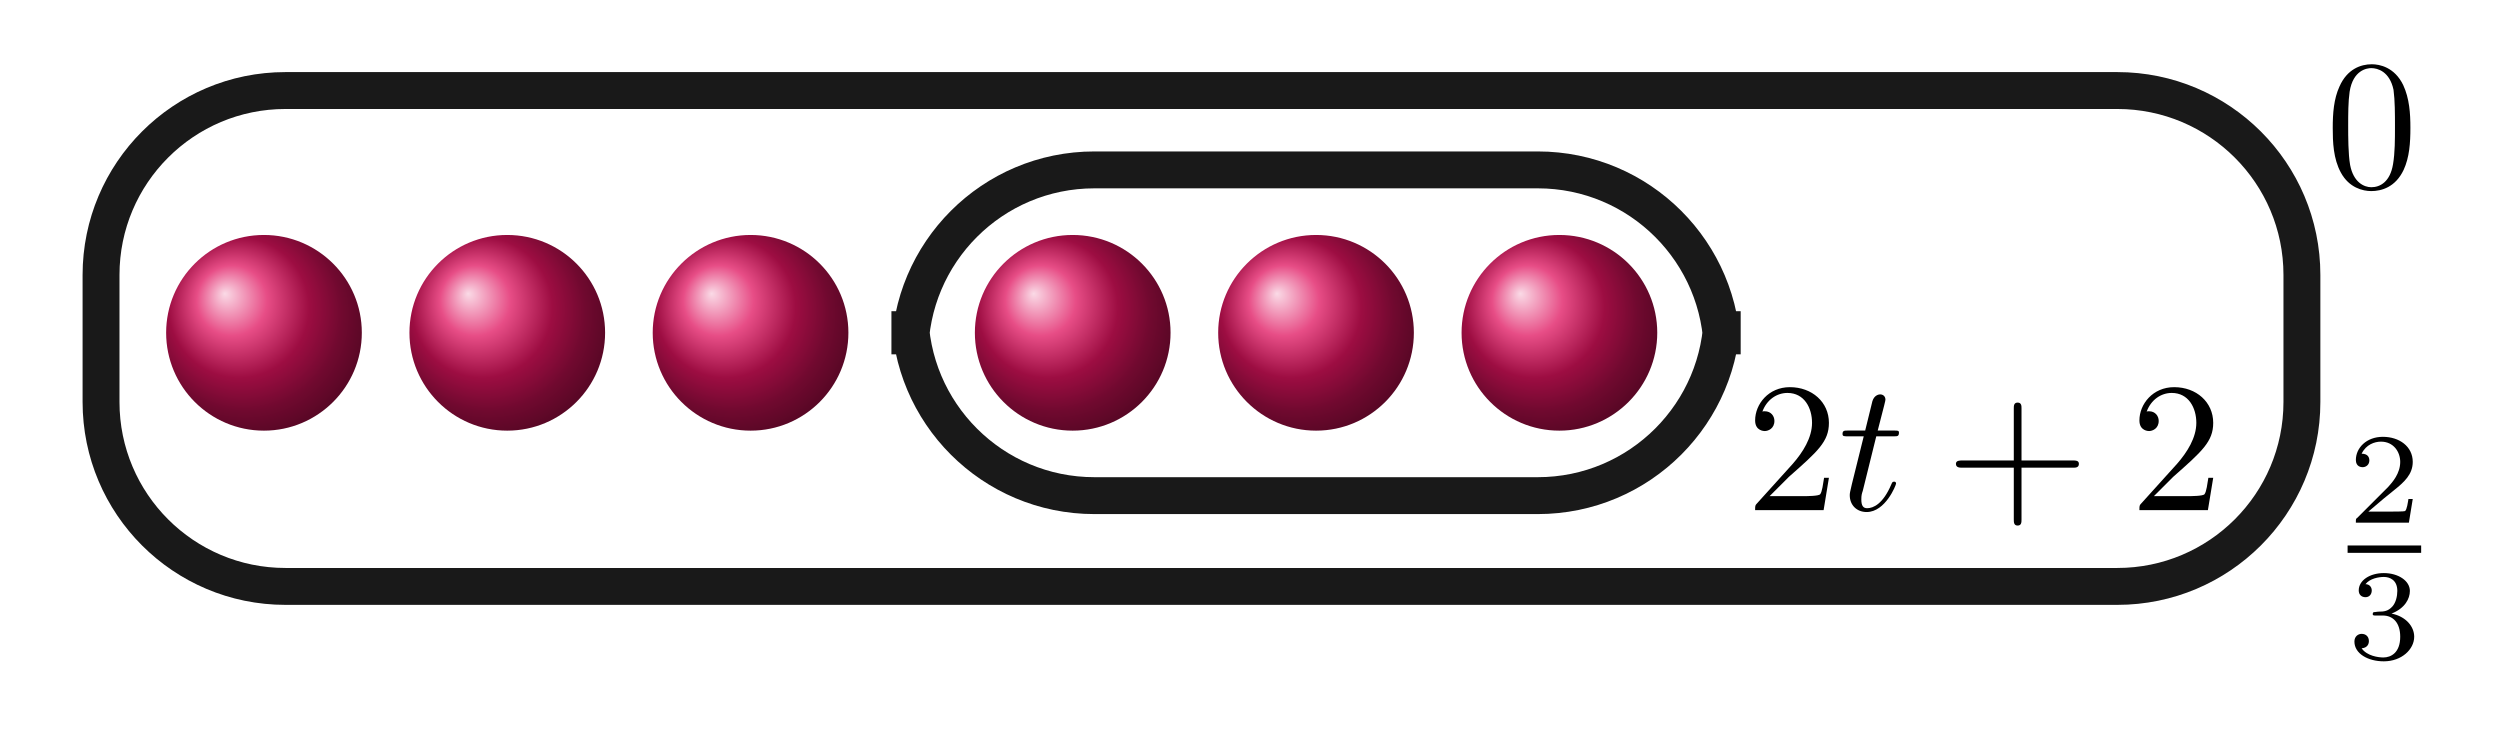
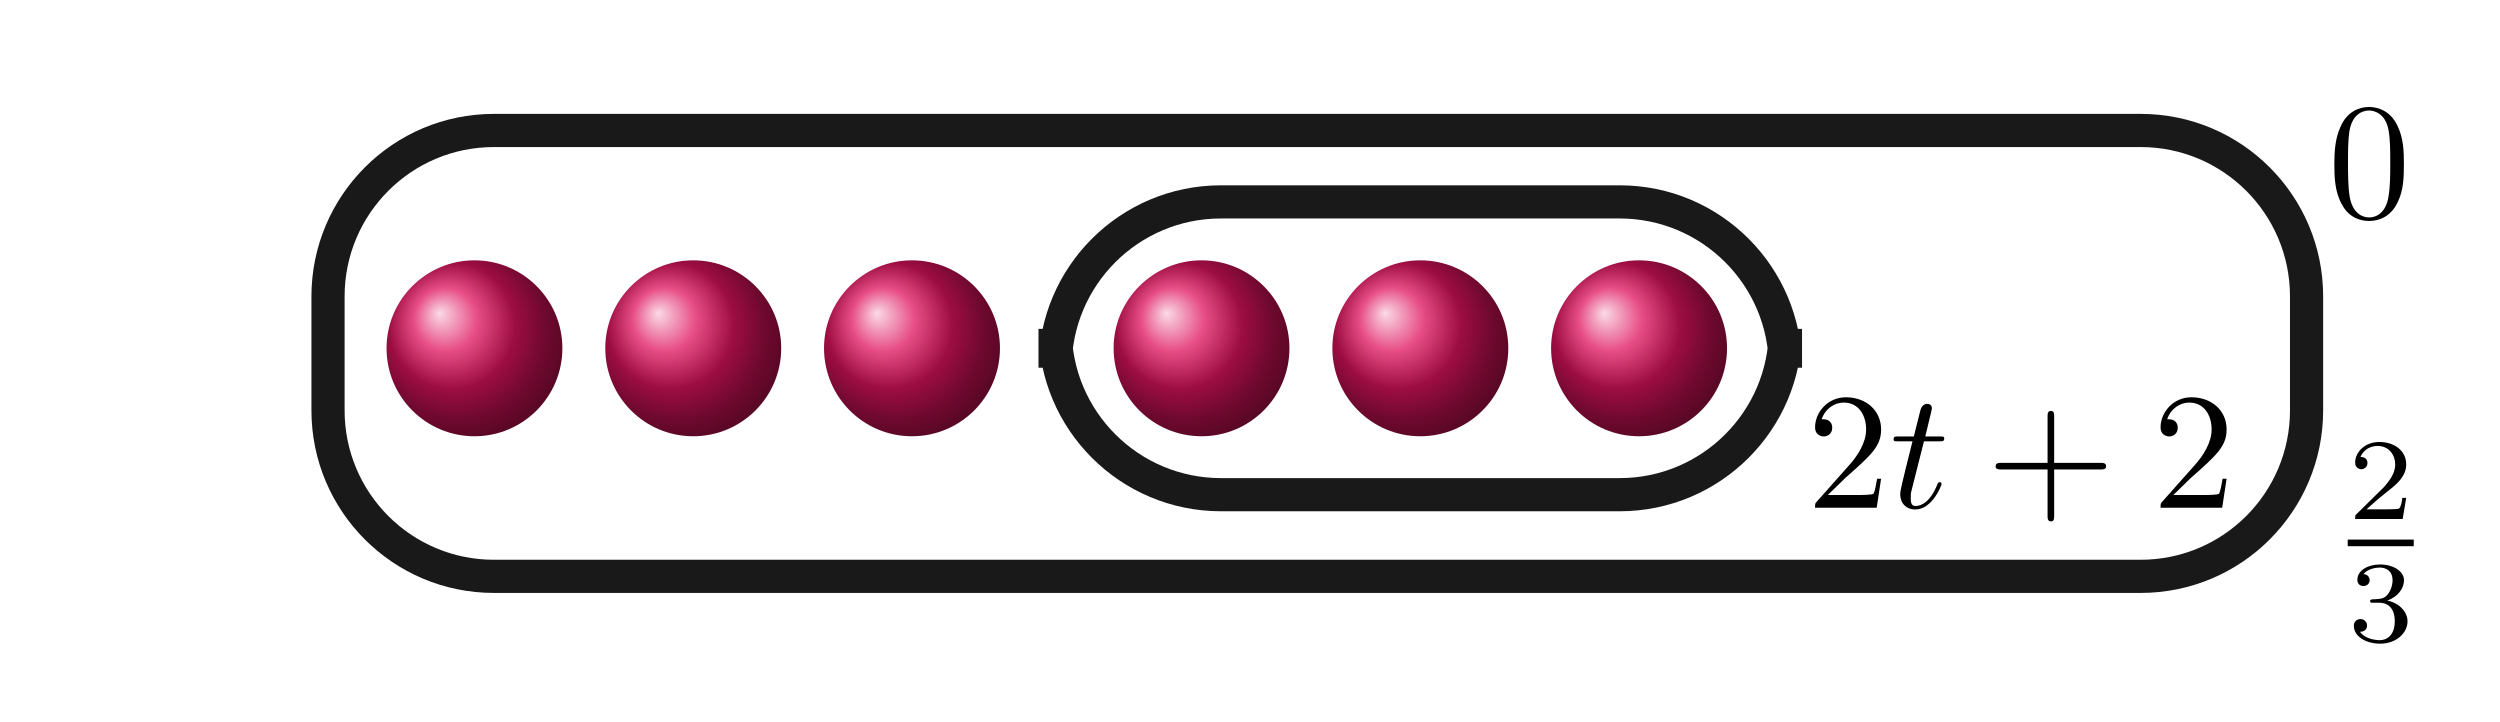
- <svg xmlns="http://www.w3.org/2000/svg" xmlns:xlink="http://www.w3.org/1999/xlink" width="81pt" height="24pt" viewBox="0 0 81 24">
+ <svg xmlns="http://www.w3.org/2000/svg" xmlns:xlink="http://www.w3.org/1999/xlink" width="88.754" height="25.611" viewBox="0 0 88.754 25.611">
  <defs>
    <g>
      <g id="glyph-0-0">
-         <path d="M 0.766 -0.453 L 1.391 -1.078 C 2.328 -1.906 2.688 -2.219 2.688 -2.828 C 2.688 -3.5 2.141 -3.984 1.422 -3.984 C 0.734 -3.984 0.297 -3.438 0.297 -2.906 C 0.297 -2.562 0.594 -2.562 0.609 -2.562 C 0.719 -2.562 0.922 -2.641 0.922 -2.891 C 0.922 -3.047 0.812 -3.203 0.609 -3.203 C 0.562 -3.203 0.547 -3.203 0.531 -3.188 C 0.672 -3.578 1 -3.797 1.344 -3.797 C 1.891 -3.797 2.141 -3.312 2.141 -2.828 C 2.141 -2.344 1.844 -1.875 1.516 -1.5 L 0.359 -0.219 C 0.297 -0.156 0.297 -0.141 0.297 0 L 2.516 0 L 2.688 -1.047 L 2.531 -1.047 C 2.5 -0.859 2.469 -0.594 2.406 -0.516 C 2.359 -0.453 1.969 -0.453 1.844 -0.453 Z M 0.766 -0.453 " />
+         <path d="M 0.75 -0.453 L 1.375 -1.062 C 2.297 -1.875 2.641 -2.188 2.641 -2.781 C 2.641 -3.453 2.109 -3.922 1.391 -3.922 C 0.734 -3.922 0.297 -3.375 0.297 -2.859 C 0.297 -2.531 0.594 -2.531 0.609 -2.531 C 0.703 -2.531 0.906 -2.594 0.906 -2.844 C 0.906 -3 0.812 -3.141 0.594 -3.141 C 0.547 -3.141 0.547 -3.141 0.531 -3.141 C 0.656 -3.516 0.984 -3.734 1.312 -3.734 C 1.859 -3.734 2.109 -3.266 2.109 -2.781 C 2.109 -2.312 1.812 -1.844 1.484 -1.484 L 0.359 -0.219 C 0.297 -0.156 0.297 -0.141 0.297 0 L 2.484 0 L 2.641 -1.031 L 2.5 -1.031 C 2.469 -0.844 2.422 -0.594 2.375 -0.5 C 2.328 -0.453 1.938 -0.453 1.812 -0.453 Z M 0.75 -0.453 " />
      </g>
      <g id="glyph-0-1">
-         <path d="M 2.453 -1.375 L 4.125 -1.375 C 4.203 -1.375 4.312 -1.375 4.312 -1.5 C 4.312 -1.609 4.203 -1.609 4.125 -1.609 L 2.453 -1.609 L 2.453 -3.297 C 2.453 -3.375 2.453 -3.484 2.328 -3.484 C 2.203 -3.484 2.203 -3.375 2.203 -3.297 L 2.203 -1.609 L 0.531 -1.609 C 0.453 -1.609 0.328 -1.609 0.328 -1.5 C 0.328 -1.375 0.453 -1.375 0.531 -1.375 L 2.203 -1.375 L 2.203 0.297 C 2.203 0.391 2.203 0.5 2.328 0.5 C 2.453 0.5 2.453 0.391 2.453 0.297 Z M 2.453 -1.375 " />
+         <path d="M 2.406 -1.359 L 4.047 -1.359 C 4.141 -1.359 4.25 -1.359 4.25 -1.469 C 4.25 -1.594 4.141 -1.594 4.047 -1.594 L 2.406 -1.594 L 2.406 -3.234 C 2.406 -3.328 2.406 -3.438 2.297 -3.438 C 2.172 -3.438 2.172 -3.328 2.172 -3.234 L 2.172 -1.594 L 0.531 -1.594 C 0.438 -1.594 0.328 -1.594 0.328 -1.469 C 0.328 -1.359 0.438 -1.359 0.531 -1.359 L 2.172 -1.359 L 2.172 0.297 C 2.172 0.375 2.172 0.484 2.297 0.484 C 2.406 0.484 2.406 0.375 2.406 0.297 Z M 2.406 -1.359 " />
      </g>
      <g id="glyph-0-2">
-         <path d="M 2.75 -1.922 C 2.75 -2.391 2.719 -2.875 2.516 -3.312 C 2.234 -3.891 1.75 -3.984 1.5 -3.984 C 1.141 -3.984 0.703 -3.828 0.453 -3.266 C 0.266 -2.859 0.234 -2.391 0.234 -1.922 C 0.234 -1.469 0.25 -0.922 0.5 -0.469 C 0.766 0.016 1.203 0.125 1.484 0.125 C 1.812 0.125 2.266 0 2.531 -0.562 C 2.719 -0.969 2.75 -1.438 2.75 -1.922 Z M 1.484 0 C 1.25 0 0.906 -0.156 0.797 -0.719 C 0.734 -1.078 0.734 -1.641 0.734 -1.984 C 0.734 -2.375 0.734 -2.766 0.781 -3.094 C 0.891 -3.797 1.344 -3.859 1.484 -3.859 C 1.688 -3.859 2.078 -3.75 2.203 -3.156 C 2.25 -2.812 2.25 -2.359 2.25 -1.984 C 2.25 -1.531 2.25 -1.125 2.188 -0.75 C 2.094 -0.172 1.766 0 1.484 0 Z M 1.484 0 " />
+         <path d="M 2.703 -1.891 C 2.703 -2.359 2.688 -2.828 2.469 -3.266 C 2.203 -3.828 1.719 -3.922 1.469 -3.922 C 1.125 -3.922 0.688 -3.766 0.453 -3.219 C 0.266 -2.812 0.234 -2.359 0.234 -1.891 C 0.234 -1.438 0.25 -0.906 0.5 -0.469 C 0.75 0.016 1.172 0.125 1.469 0.125 C 1.781 0.125 2.234 0 2.484 -0.547 C 2.688 -0.953 2.703 -1.422 2.703 -1.891 Z M 1.469 0 C 1.234 0 0.891 -0.141 0.781 -0.719 C 0.719 -1.062 0.719 -1.609 0.719 -1.953 C 0.719 -2.328 0.719 -2.719 0.766 -3.047 C 0.875 -3.734 1.312 -3.797 1.469 -3.797 C 1.656 -3.797 2.047 -3.688 2.156 -3.109 C 2.219 -2.781 2.219 -2.328 2.219 -1.953 C 2.219 -1.516 2.219 -1.109 2.156 -0.734 C 2.062 -0.172 1.734 0 1.469 0 Z M 1.469 0 " />
      </g>
      <g id="glyph-1-0">
-         <path d="M 1.234 -2.391 L 1.797 -2.391 C 1.922 -2.391 1.969 -2.391 1.969 -2.516 C 1.969 -2.578 1.922 -2.578 1.812 -2.578 L 1.281 -2.578 C 1.5 -3.422 1.531 -3.547 1.531 -3.578 C 1.531 -3.688 1.453 -3.75 1.359 -3.75 C 1.328 -3.75 1.172 -3.734 1.109 -3.531 L 0.875 -2.578 L 0.312 -2.578 C 0.203 -2.578 0.141 -2.578 0.141 -2.469 C 0.141 -2.391 0.188 -2.391 0.312 -2.391 L 0.828 -2.391 C 0.406 -0.688 0.375 -0.594 0.375 -0.484 C 0.375 -0.156 0.609 0.062 0.922 0.062 C 1.531 0.062 1.875 -0.812 1.875 -0.859 C 1.875 -0.922 1.828 -0.922 1.812 -0.922 C 1.75 -0.922 1.75 -0.891 1.719 -0.828 C 1.453 -0.203 1.141 -0.062 0.938 -0.062 C 0.812 -0.062 0.75 -0.141 0.75 -0.344 C 0.75 -0.484 0.766 -0.531 0.797 -0.625 Z M 1.234 -2.391 " />
+         <path d="M 1.219 -2.359 L 1.766 -2.359 C 1.891 -2.359 1.938 -2.359 1.938 -2.469 C 1.938 -2.531 1.891 -2.531 1.781 -2.531 L 1.266 -2.531 C 1.469 -3.375 1.5 -3.5 1.5 -3.531 C 1.5 -3.625 1.438 -3.688 1.328 -3.688 C 1.312 -3.688 1.156 -3.688 1.094 -3.469 L 0.859 -2.531 L 0.312 -2.531 C 0.188 -2.531 0.141 -2.531 0.141 -2.422 C 0.141 -2.359 0.188 -2.359 0.297 -2.359 L 0.812 -2.359 C 0.391 -0.688 0.375 -0.578 0.375 -0.484 C 0.375 -0.156 0.594 0.062 0.906 0.062 C 1.516 0.062 1.844 -0.797 1.844 -0.844 C 1.844 -0.906 1.797 -0.906 1.781 -0.906 C 1.719 -0.906 1.719 -0.891 1.688 -0.812 C 1.438 -0.203 1.125 -0.062 0.922 -0.062 C 0.797 -0.062 0.75 -0.141 0.75 -0.328 C 0.75 -0.484 0.75 -0.516 0.781 -0.625 Z M 1.219 -2.359 " />
      </g>
      <g id="glyph-2-0">
-         <path d="M 2.109 -0.766 L 1.969 -0.766 C 1.953 -0.672 1.922 -0.422 1.859 -0.375 C 1.828 -0.359 1.5 -0.359 1.453 -0.359 L 0.672 -0.359 C 1.125 -0.75 1.266 -0.859 1.516 -1.062 C 1.828 -1.312 2.109 -1.562 2.109 -1.969 C 2.109 -2.469 1.672 -2.781 1.141 -2.781 C 0.609 -2.781 0.266 -2.422 0.266 -2.031 C 0.266 -1.812 0.438 -1.797 0.484 -1.797 C 0.594 -1.797 0.703 -1.875 0.703 -2.016 C 0.703 -2.094 0.672 -2.234 0.453 -2.234 C 0.594 -2.531 0.875 -2.625 1.078 -2.625 C 1.484 -2.625 1.703 -2.297 1.703 -1.969 C 1.703 -1.594 1.453 -1.312 1.312 -1.156 L 0.312 -0.156 C 0.266 -0.125 0.266 -0.125 0.266 0 L 1.984 0 Z M 2.109 -0.766 " />
+         <path d="M 2.078 -0.75 L 1.938 -0.75 C 1.938 -0.656 1.891 -0.422 1.828 -0.375 C 1.797 -0.344 1.484 -0.344 1.422 -0.344 L 0.672 -0.344 C 1.094 -0.734 1.25 -0.844 1.5 -1.047 C 1.797 -1.281 2.078 -1.547 2.078 -1.938 C 2.078 -2.438 1.641 -2.734 1.125 -2.734 C 0.609 -2.734 0.266 -2.375 0.266 -2 C 0.266 -1.797 0.438 -1.766 0.484 -1.766 C 0.578 -1.766 0.703 -1.844 0.703 -1.984 C 0.703 -2.062 0.672 -2.203 0.453 -2.203 C 0.578 -2.5 0.859 -2.594 1.062 -2.594 C 1.469 -2.594 1.688 -2.266 1.688 -1.938 C 1.688 -1.578 1.422 -1.297 1.297 -1.141 L 0.297 -0.156 C 0.266 -0.125 0.266 -0.109 0.266 0 L 1.953 0 Z M 2.078 -0.75 " />
      </g>
      <g id="glyph-2-1">
-         <path d="M 1.141 -1.406 C 1.469 -1.406 1.703 -1.172 1.703 -0.719 C 1.703 -0.203 1.406 -0.047 1.156 -0.047 C 1 -0.047 0.625 -0.094 0.453 -0.344 C 0.641 -0.359 0.688 -0.484 0.688 -0.578 C 0.688 -0.719 0.594 -0.812 0.453 -0.812 C 0.344 -0.812 0.219 -0.734 0.219 -0.562 C 0.219 -0.172 0.656 0.078 1.172 0.078 C 1.75 0.078 2.156 -0.312 2.156 -0.719 C 2.156 -1.047 1.891 -1.375 1.422 -1.469 C 1.859 -1.641 2.016 -1.953 2.016 -2.203 C 2.016 -2.531 1.641 -2.781 1.172 -2.781 C 0.719 -2.781 0.359 -2.547 0.359 -2.219 C 0.359 -2.078 0.453 -2 0.578 -2 C 0.703 -2 0.781 -2.094 0.781 -2.219 C 0.781 -2.328 0.703 -2.422 0.578 -2.422 C 0.719 -2.609 1.016 -2.656 1.172 -2.656 C 1.359 -2.656 1.609 -2.562 1.609 -2.203 C 1.609 -2.031 1.562 -1.828 1.453 -1.703 C 1.312 -1.547 1.188 -1.531 0.984 -1.531 C 0.875 -1.516 0.875 -1.516 0.844 -1.516 C 0.844 -1.516 0.812 -1.5 0.812 -1.453 C 0.812 -1.406 0.844 -1.406 0.922 -1.406 Z M 1.141 -1.406 " />
+         <path d="M 1.125 -1.375 C 1.453 -1.375 1.672 -1.156 1.672 -0.719 C 1.672 -0.203 1.375 -0.047 1.141 -0.047 C 0.984 -0.047 0.609 -0.094 0.438 -0.344 C 0.641 -0.344 0.688 -0.484 0.688 -0.562 C 0.688 -0.703 0.578 -0.797 0.453 -0.797 C 0.344 -0.797 0.219 -0.719 0.219 -0.562 C 0.219 -0.172 0.656 0.078 1.156 0.078 C 1.719 0.078 2.125 -0.297 2.125 -0.719 C 2.125 -1.031 1.859 -1.359 1.406 -1.453 C 1.828 -1.609 2 -1.922 2 -2.172 C 2 -2.5 1.609 -2.734 1.156 -2.734 C 0.703 -2.734 0.344 -2.516 0.344 -2.188 C 0.344 -2.047 0.438 -1.969 0.562 -1.969 C 0.688 -1.969 0.781 -2.062 0.781 -2.172 C 0.781 -2.297 0.688 -2.391 0.562 -2.391 C 0.703 -2.578 1 -2.625 1.141 -2.625 C 1.328 -2.625 1.594 -2.531 1.594 -2.172 C 1.594 -2 1.531 -1.812 1.422 -1.672 C 1.297 -1.516 1.172 -1.516 0.969 -1.5 C 0.859 -1.5 0.859 -1.5 0.844 -1.484 C 0.828 -1.484 0.797 -1.484 0.797 -1.438 C 0.797 -1.375 0.828 -1.375 0.906 -1.375 Z M 1.125 -1.375 " />
      </g>
    </g>
    <clipPath id="clip-0">
-       <path clip-rule="nonzero" d="M 5 7 L 12 7 L 12 14 L 5 14 Z M 5 7 " />
+       <path clip-rule="nonzero" d="M 13 9 L 20 9 L 20 16 L 13 16 Z M 13 9 " />
    </clipPath>
    <clipPath id="clip-1">
-       <path clip-rule="nonzero" d="M 11.723 10.781 C 11.723 9.031 10.301 7.613 8.551 7.613 C 6.801 7.613 5.383 9.031 5.383 10.781 C 5.383 12.531 6.801 13.953 8.551 13.953 C 10.301 13.953 11.723 12.531 11.723 10.781 Z M 11.723 10.781 " />
+       <path clip-rule="nonzero" d="M 19.965 12.363 C 19.965 10.641 18.566 9.242 16.844 9.242 C 15.121 9.242 13.723 10.641 13.723 12.363 C 13.723 14.09 15.121 15.488 16.844 15.488 C 18.566 15.488 19.965 14.09 19.965 12.363 Z M 19.965 12.363 " />
    </clipPath>
-     <radialGradient id="radial-pattern-0" gradientUnits="userSpaceOnUse" cx="6.34" cy="6.34" fx="5.072" fy="7.608" r="6.34" gradientTransform="matrix(1, 0, 0, -1, 2.21126, 17.12125)">
+     <radialGradient id="radial-pattern-0" gradientUnits="userSpaceOnUse" cx="6.245" cy="6.245" fx="4.996" fy="7.494" r="6.245" gradientTransform="matrix(1, 0, 0, -1, 10.59881, 18.6091)">
      <stop offset="0" stop-color="rgb(98.12%, 85.443%, 90.138%)" stop-opacity="1" />
      <stop offset="0.18" stop-color="rgb(90.712%, 30.045%, 52.513%)" stop-opacity="1" />
-       <stop offset="0.359" stop-color="rgb(61.444%, 4.927%, 25.859%)" stop-opacity="1" />
+       <stop offset="0.36" stop-color="rgb(61.444%, 4.927%, 25.859%)" stop-opacity="1" />
      <stop offset="0.5" stop-color="rgb(43.826%, 3.485%, 18.427%)" stop-opacity="1" />
      <stop offset="1" stop-color="rgb(0%, 0%, 0%)" stop-opacity="1" />
    </radialGradient>
    <clipPath id="clip-2">
-       <path clip-rule="nonzero" d="M 13 7 L 20 7 L 20 14 L 13 14 Z M 13 7 " />
+       <path clip-rule="nonzero" d="M 21 9 L 28 9 L 28 16 L 21 16 Z M 21 9 " />
    </clipPath>
    <clipPath id="clip-3">
-       <path clip-rule="nonzero" d="M 19.605 10.781 C 19.605 9.031 18.188 7.613 16.434 7.613 C 14.684 7.613 13.266 9.031 13.266 10.781 C 13.266 12.531 14.684 13.953 16.434 13.953 C 18.188 13.953 19.605 12.531 19.605 10.781 Z M 19.605 10.781 " />
+       <path clip-rule="nonzero" d="M 27.734 12.363 C 27.734 10.641 26.336 9.242 24.609 9.242 C 22.887 9.242 21.488 10.641 21.488 12.363 C 21.488 14.09 22.887 15.488 24.609 15.488 C 26.336 15.488 27.734 14.09 27.734 12.363 Z M 27.734 12.363 " />
    </clipPath>
-     <radialGradient id="radial-pattern-1" gradientUnits="userSpaceOnUse" cx="6.34" cy="6.34" fx="5.072" fy="7.608" r="6.34" gradientTransform="matrix(1, 0, 0, -1, 10.09574, 17.12125)">
+     <radialGradient id="radial-pattern-1" gradientUnits="userSpaceOnUse" cx="6.245" cy="6.245" fx="4.996" fy="7.494" r="6.245" gradientTransform="matrix(1, 0, 0, -1, 18.36533, 18.6091)">
      <stop offset="0" stop-color="rgb(98.12%, 85.443%, 90.138%)" stop-opacity="1" />
      <stop offset="0.18" stop-color="rgb(90.712%, 30.045%, 52.513%)" stop-opacity="1" />
-       <stop offset="0.359" stop-color="rgb(61.444%, 4.927%, 25.859%)" stop-opacity="1" />
+       <stop offset="0.36" stop-color="rgb(61.444%, 4.927%, 25.859%)" stop-opacity="1" />
      <stop offset="0.5" stop-color="rgb(43.826%, 3.485%, 18.427%)" stop-opacity="1" />
      <stop offset="1" stop-color="rgb(0%, 0%, 0%)" stop-opacity="1" />
    </radialGradient>
    <clipPath id="clip-4">
-       <path clip-rule="nonzero" d="M 21 7 L 28 7 L 28 14 L 21 14 Z M 21 7 " />
+       <path clip-rule="nonzero" d="M 29 9 L 36 9 L 36 16 L 29 16 Z M 29 9 " />
    </clipPath>
    <clipPath id="clip-5">
-       <path clip-rule="nonzero" d="M 27.488 10.781 C 27.488 9.031 26.07 7.613 24.32 7.613 C 22.57 7.613 21.148 9.031 21.148 10.781 C 21.148 12.531 22.57 13.953 24.32 13.953 C 26.07 13.953 27.488 12.531 27.488 10.781 Z M 27.488 10.781 " />
+       <path clip-rule="nonzero" d="M 35.5 12.363 C 35.5 10.641 34.102 9.242 32.375 9.242 C 30.652 9.242 29.254 10.641 29.254 12.363 C 29.254 14.09 30.652 15.488 32.375 15.488 C 34.102 15.488 35.5 14.09 35.5 12.363 Z M 35.5 12.363 " />
    </clipPath>
-     <radialGradient id="radial-pattern-2" gradientUnits="userSpaceOnUse" cx="6.34" cy="6.34" fx="5.072" fy="7.608" r="6.34" gradientTransform="matrix(1, 0, 0, -1, 17.98025, 17.12125)">
+     <radialGradient id="radial-pattern-2" gradientUnits="userSpaceOnUse" cx="6.245" cy="6.245" fx="4.996" fy="7.494" r="6.245" gradientTransform="matrix(1, 0, 0, -1, 26.13187, 18.6091)">
      <stop offset="0" stop-color="rgb(98.12%, 85.443%, 90.138%)" stop-opacity="1" />
      <stop offset="0.18" stop-color="rgb(90.712%, 30.045%, 52.513%)" stop-opacity="1" />
-       <stop offset="0.359" stop-color="rgb(61.444%, 4.927%, 25.859%)" stop-opacity="1" />
+       <stop offset="0.36" stop-color="rgb(61.444%, 4.927%, 25.859%)" stop-opacity="1" />
      <stop offset="0.5" stop-color="rgb(43.826%, 3.485%, 18.427%)" stop-opacity="1" />
      <stop offset="1" stop-color="rgb(0%, 0%, 0%)" stop-opacity="1" />
    </radialGradient>
    <clipPath id="clip-6">
-       <path clip-rule="nonzero" d="M 31 7 L 38 7 L 38 14 L 31 14 Z M 31 7 " />
+       <path clip-rule="nonzero" d="M 39 9 L 46 9 L 46 16 L 39 16 Z M 39 9 " />
    </clipPath>
    <clipPath id="clip-7">
-       <path clip-rule="nonzero" d="M 37.926 10.781 C 37.926 9.031 36.508 7.613 34.754 7.613 C 33.004 7.613 31.586 9.031 31.586 10.781 C 31.586 12.531 33.004 13.953 34.754 13.953 C 36.508 13.953 37.926 12.531 37.926 10.781 Z M 37.926 10.781 " />
+       <path clip-rule="nonzero" d="M 45.777 12.363 C 45.777 10.641 44.379 9.242 42.656 9.242 C 40.934 9.242 39.535 10.641 39.535 12.363 C 39.535 14.09 40.934 15.488 42.656 15.488 C 44.379 15.488 45.777 14.09 45.777 12.363 Z M 45.777 12.363 " />
    </clipPath>
-     <radialGradient id="radial-pattern-3" gradientUnits="userSpaceOnUse" cx="6.34" cy="6.34" fx="5.072" fy="7.608" r="6.34" gradientTransform="matrix(1, 0, 0, -1, 28.41584, 17.12125)">
+     <radialGradient id="radial-pattern-3" gradientUnits="userSpaceOnUse" cx="6.245" cy="6.245" fx="4.996" fy="7.494" r="6.245" gradientTransform="matrix(1, 0, 0, -1, 36.41133, 18.6091)">
      <stop offset="0" stop-color="rgb(98.12%, 85.443%, 90.138%)" stop-opacity="1" />
      <stop offset="0.18" stop-color="rgb(90.712%, 30.045%, 52.513%)" stop-opacity="1" />
-       <stop offset="0.359" stop-color="rgb(61.444%, 4.927%, 25.859%)" stop-opacity="1" />
+       <stop offset="0.36" stop-color="rgb(61.444%, 4.927%, 25.859%)" stop-opacity="1" />
      <stop offset="0.5" stop-color="rgb(43.826%, 3.485%, 18.427%)" stop-opacity="1" />
      <stop offset="1" stop-color="rgb(0%, 0%, 0%)" stop-opacity="1" />
    </radialGradient>
    <clipPath id="clip-8">
-       <path clip-rule="nonzero" d="M 39 7 L 46 7 L 46 14 L 39 14 Z M 39 7 " />
+       <path clip-rule="nonzero" d="M 47 9 L 54 9 L 54 16 L 47 16 Z M 47 9 " />
    </clipPath>
    <clipPath id="clip-9">
-       <path clip-rule="nonzero" d="M 45.809 10.781 C 45.809 9.031 44.391 7.613 42.641 7.613 C 40.891 7.613 39.469 9.031 39.469 10.781 C 39.469 12.531 40.891 13.953 42.641 13.953 C 44.391 13.953 45.809 12.531 45.809 10.781 Z M 45.809 10.781 " />
+       <path clip-rule="nonzero" d="M 53.547 12.363 C 53.547 10.641 52.148 9.242 50.422 9.242 C 48.699 9.242 47.301 10.641 47.301 12.363 C 47.301 14.09 48.699 15.488 50.422 15.488 C 52.148 15.488 53.547 14.09 53.547 12.363 Z M 53.547 12.363 " />
    </clipPath>
-     <radialGradient id="radial-pattern-4" gradientUnits="userSpaceOnUse" cx="6.34" cy="6.34" fx="5.072" fy="7.608" r="6.34" gradientTransform="matrix(1, 0, 0, -1, 36.30033, 17.12125)">
+     <radialGradient id="radial-pattern-4" gradientUnits="userSpaceOnUse" cx="6.245" cy="6.245" fx="4.996" fy="7.494" r="6.245" gradientTransform="matrix(1, 0, 0, -1, 44.17786, 18.6091)">
      <stop offset="0" stop-color="rgb(98.12%, 85.443%, 90.138%)" stop-opacity="1" />
      <stop offset="0.18" stop-color="rgb(90.712%, 30.045%, 52.513%)" stop-opacity="1" />
-       <stop offset="0.359" stop-color="rgb(61.444%, 4.927%, 25.859%)" stop-opacity="1" />
+       <stop offset="0.36" stop-color="rgb(61.444%, 4.927%, 25.859%)" stop-opacity="1" />
      <stop offset="0.5" stop-color="rgb(43.826%, 3.485%, 18.427%)" stop-opacity="1" />
      <stop offset="1" stop-color="rgb(0%, 0%, 0%)" stop-opacity="1" />
    </radialGradient>
    <clipPath id="clip-10">
-       <path clip-rule="nonzero" d="M 47 7 L 54 7 L 54 14 L 47 14 Z M 47 7 " />
+       <path clip-rule="nonzero" d="M 55 9 L 62 9 L 62 16 L 55 16 Z M 55 9 " />
    </clipPath>
    <clipPath id="clip-11">
-       <path clip-rule="nonzero" d="M 53.695 10.781 C 53.695 9.031 52.273 7.613 50.523 7.613 C 48.773 7.613 47.355 9.031 47.355 10.781 C 47.355 12.531 48.773 13.953 50.523 13.953 C 52.273 13.953 53.695 12.531 53.695 10.781 Z M 53.695 10.781 " />
+       <path clip-rule="nonzero" d="M 61.312 12.363 C 61.312 10.641 59.914 9.242 58.188 9.242 C 56.465 9.242 55.066 10.641 55.066 12.363 C 55.066 14.09 56.465 15.488 58.188 15.488 C 59.914 15.488 61.312 14.09 61.312 12.363 Z M 61.312 12.363 " />
    </clipPath>
-     <radialGradient id="radial-pattern-5" gradientUnits="userSpaceOnUse" cx="6.34" cy="6.34" fx="5.072" fy="7.608" r="6.34" gradientTransform="matrix(1, 0, 0, -1, 44.1848, 17.12125)">
+     <radialGradient id="radial-pattern-5" gradientUnits="userSpaceOnUse" cx="6.245" cy="6.245" fx="4.996" fy="7.494" r="6.245" gradientTransform="matrix(1, 0, 0, -1, 51.94436, 18.6091)">
      <stop offset="0" stop-color="rgb(98.12%, 85.443%, 90.138%)" stop-opacity="1" />
      <stop offset="0.18" stop-color="rgb(90.712%, 30.045%, 52.513%)" stop-opacity="1" />
-       <stop offset="0.359" stop-color="rgb(61.444%, 4.927%, 25.859%)" stop-opacity="1" />
+       <stop offset="0.36" stop-color="rgb(61.444%, 4.927%, 25.859%)" stop-opacity="1" />
      <stop offset="0.5" stop-color="rgb(43.826%, 3.485%, 18.427%)" stop-opacity="1" />
      <stop offset="1" stop-color="rgb(0%, 0%, 0%)" stop-opacity="1" />
    </radialGradient>
+     <clipPath id="clip-12">
+       <path clip-rule="nonzero" d="M 20 0 L 81 0 L 81 25.227 L 20 25.227 Z M 20 0 " />
+     </clipPath>
+     <clipPath id="clip-13">
+       <path clip-rule="nonzero" d="M 0.543 0 L 87.969 0 L 87.969 25.227 L 0.543 25.227 Z M 0.543 0 " />
+     </clipPath>
  </defs>
  <g clip-path="url(#clip-0)">
    <g clip-path="url(#clip-1)">
-       <rect x="0" y="0" width="81" height="24" fill="url(#radial-pattern-0)" />
+       <rect x="0" y="0" width="88.754" height="25.611" fill="url(#radial-pattern-0)" />
    </g>
  </g>
  <g clip-path="url(#clip-2)">
    <g clip-path="url(#clip-3)">
-       <rect x="0" y="0" width="81" height="24" fill="url(#radial-pattern-1)" />
+       <rect x="0" y="0" width="88.754" height="25.611" fill="url(#radial-pattern-1)" />
    </g>
  </g>
  <g clip-path="url(#clip-4)">
    <g clip-path="url(#clip-5)">
-       <rect x="0" y="0" width="81" height="24" fill="url(#radial-pattern-2)" />
+       <rect x="0" y="0" width="88.754" height="25.611" fill="url(#radial-pattern-2)" />
    </g>
  </g>
  <g clip-path="url(#clip-6)">
    <g clip-path="url(#clip-7)">
-       <rect x="0" y="0" width="81" height="24" fill="url(#radial-pattern-3)" />
+       <rect x="0" y="0" width="88.754" height="25.611" fill="url(#radial-pattern-3)" />
    </g>
  </g>
  <g clip-path="url(#clip-8)">
    <g clip-path="url(#clip-9)">
-       <rect x="0" y="0" width="81" height="24" fill="url(#radial-pattern-4)" />
+       <rect x="0" y="0" width="88.754" height="25.611" fill="url(#radial-pattern-4)" />
    </g>
  </g>
  <g clip-path="url(#clip-10)">
    <g clip-path="url(#clip-11)">
-       <rect x="0" y="0" width="81" height="24" fill="url(#radial-pattern-5)" />
+       <rect x="0" y="0" width="88.754" height="25.611" fill="url(#radial-pattern-5)" />
    </g>
  </g>
-   <path fill="none" stroke-width="0.797" stroke-linecap="butt" stroke-linejoin="miter" stroke="rgb(9.999%, 9.999%, 9.999%)" stroke-opacity="1" stroke-miterlimit="10" d="M 30.569 3.518 L 20.991 3.518 C 18.79 3.518 17.006 1.735 17.006 -0.466 L 17.006 0.466 C 17.006 -1.734 18.79 -3.518 20.991 -3.518 L 30.569 -3.518 C 32.769 -3.518 34.553 -1.734 34.553 0.466 L 34.553 -0.466 C 34.553 1.735 32.769 3.518 30.569 3.518 Z M 30.569 3.518 " transform="matrix(1.5, 0, 0, -1.5, 3.971, 10.7815)" />
-   <g fill="rgb(0%, 0%, 0%)" fill-opacity="1">
-     <use xlink:href="#glyph-0-0" x="56.569" y="16.528" />
+   <g clip-path="url(#clip-12)">
+     <path fill="none" stroke-width="0.797" stroke-linecap="butt" stroke-linejoin="miter" stroke="rgb(9.999%, 9.999%, 9.999%)" stroke-opacity="1" stroke-miterlimit="10" d="M 30.569 3.517 L 20.991 3.517 C 18.789 3.517 17.004 1.735 17.004 -0.467 L 17.004 0.466 C 17.004 -1.734 18.789 -3.518 20.991 -3.518 L 30.569 -3.518 C 32.769 -3.518 34.553 -1.734 34.553 0.466 L 34.553 -0.467 C 34.553 1.735 32.769 3.517 30.569 3.517 Z M 30.569 3.517 " transform="matrix(1.477558, 0, 0, -1.477558, 12.33222, 12.3642)" />
  </g>
  <g fill="rgb(0%, 0%, 0%)" fill-opacity="1">
-     <use xlink:href="#glyph-1-0" x="59.557" y="16.528" />
+     <use xlink:href="#glyph-0-0" x="64.141" y="18.026" />
  </g>
  <g fill="rgb(0%, 0%, 0%)" fill-opacity="1">
-     <use xlink:href="#glyph-0-1" x="63.044" y="16.528" />
+     <use xlink:href="#glyph-1-0" x="67.085" y="18.026" />
  </g>
  <g fill="rgb(0%, 0%, 0%)" fill-opacity="1">
-     <use xlink:href="#glyph-0-0" x="69.02" y="16.528" />
-   </g>
-   <path fill="none" stroke-width="0.797" stroke-linecap="butt" stroke-linejoin="miter" stroke="rgb(9.999%, 9.999%, 9.999%)" stroke-opacity="1" stroke-miterlimit="10" d="M 43.087 5.232 L 3.519 5.232 C 1.319 5.232 -0.465 3.448 -0.465 1.248 L -0.465 -1.495 C -0.465 -3.695 1.319 -5.479 3.519 -5.479 L 43.087 -5.479 C 45.288 -5.479 47.074 -3.695 47.074 -1.495 L 47.074 1.248 C 47.074 3.448 45.288 5.232 43.087 5.232 Z M 43.087 5.232 " transform="matrix(1.5, 0, 0, -1.5, 3.971, 10.7815)" />
-   <g fill="rgb(0%, 0%, 0%)" fill-opacity="1">
-     <use xlink:href="#glyph-0-2" x="75.347" y="6.066" />
+     <use xlink:href="#glyph-0-1" x="70.52" y="18.026" />
  </g>
  <g fill="rgb(0%, 0%, 0%)" fill-opacity="1">
-     <use xlink:href="#glyph-2-0" x="76.064" y="16.934" />
+     <use xlink:href="#glyph-0-0" x="76.407" y="18.026" />
  </g>
-   <path fill="none" stroke-width="0.398" stroke-linecap="butt" stroke-linejoin="miter" stroke="rgb(0%, 0%, 0%)" stroke-opacity="1" stroke-miterlimit="10" d="M -0.003 0.001 L 3.969 0.001 " transform="matrix(0.6, 0, 0, -0.6, 76.064, 17.7934)" />
+   <g clip-path="url(#clip-13)">
+     <path fill="none" stroke-width="0.797" stroke-linecap="butt" stroke-linejoin="miter" stroke="rgb(9.999%, 9.999%, 9.999%)" stroke-opacity="1" stroke-miterlimit="10" d="M 43.087 5.233 L 3.521 5.233 C 1.319 5.233 -0.465 3.448 -0.465 1.246 L -0.465 -1.493 C -0.465 -3.695 1.319 -5.48 3.521 -5.48 L 43.087 -5.48 C 45.289 -5.48 47.074 -3.695 47.074 -1.493 L 47.074 1.246 C 47.074 3.448 45.289 5.233 43.087 5.233 Z M 43.087 5.233 " transform="matrix(1.477558, 0, 0, -1.477558, 12.33222, 12.3642)" />
+   </g>
  <g fill="rgb(0%, 0%, 0%)" fill-opacity="1">
-     <use xlink:href="#glyph-2-1" x="76.064" y="21.349" />
+     <use xlink:href="#glyph-0-2" x="82.639" y="7.72" />
+   </g>
+   <g fill="rgb(0%, 0%, 0%)" fill-opacity="1">
+     <use xlink:href="#glyph-2-0" x="83.346" y="18.425" />
+   </g>
+   <path fill="none" stroke-width="0.398" stroke-linecap="butt" stroke-linejoin="miter" stroke="rgb(0%, 0%, 0%)" stroke-opacity="1" stroke-miterlimit="10" d="M 0.003 -0.003 L 3.969 -0.003 " transform="matrix(0.591023, 0, 0, -0.591023, 83.34571, 19.27179)" />
+   <g fill="rgb(0%, 0%, 0%)" fill-opacity="1">
+     <use xlink:href="#glyph-2-1" x="83.346" y="22.774" />
  </g>
</svg>
